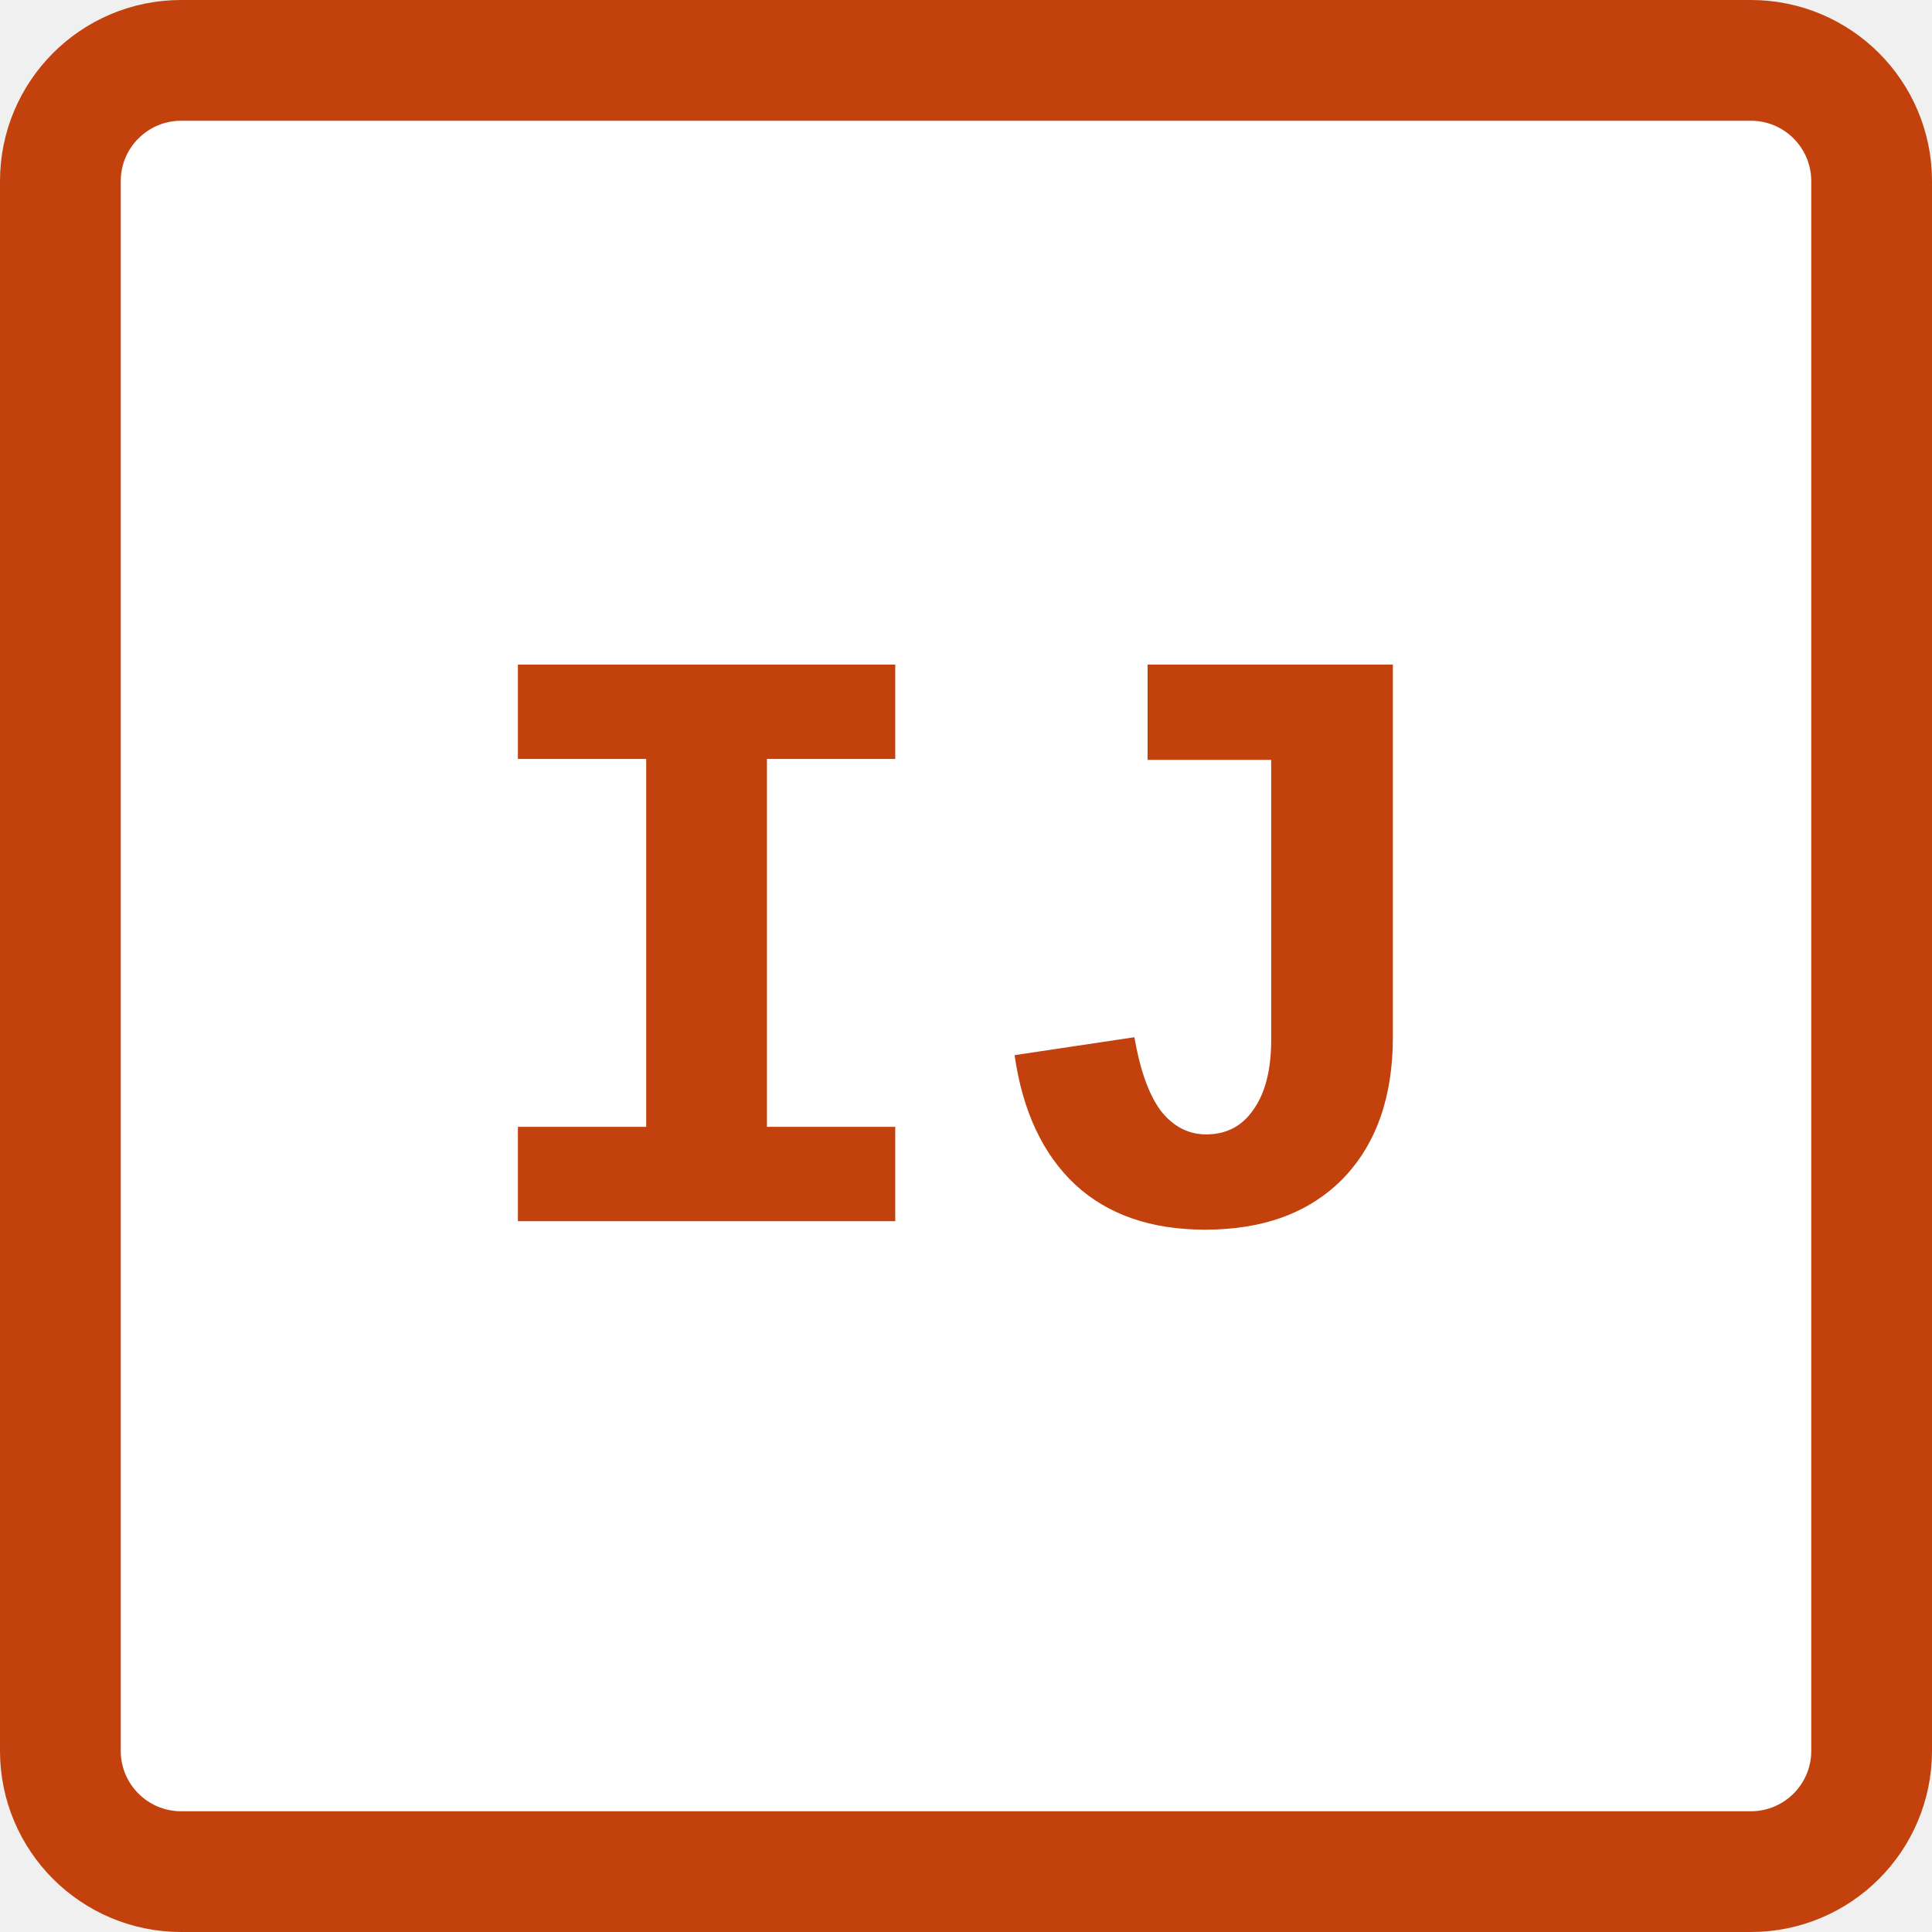
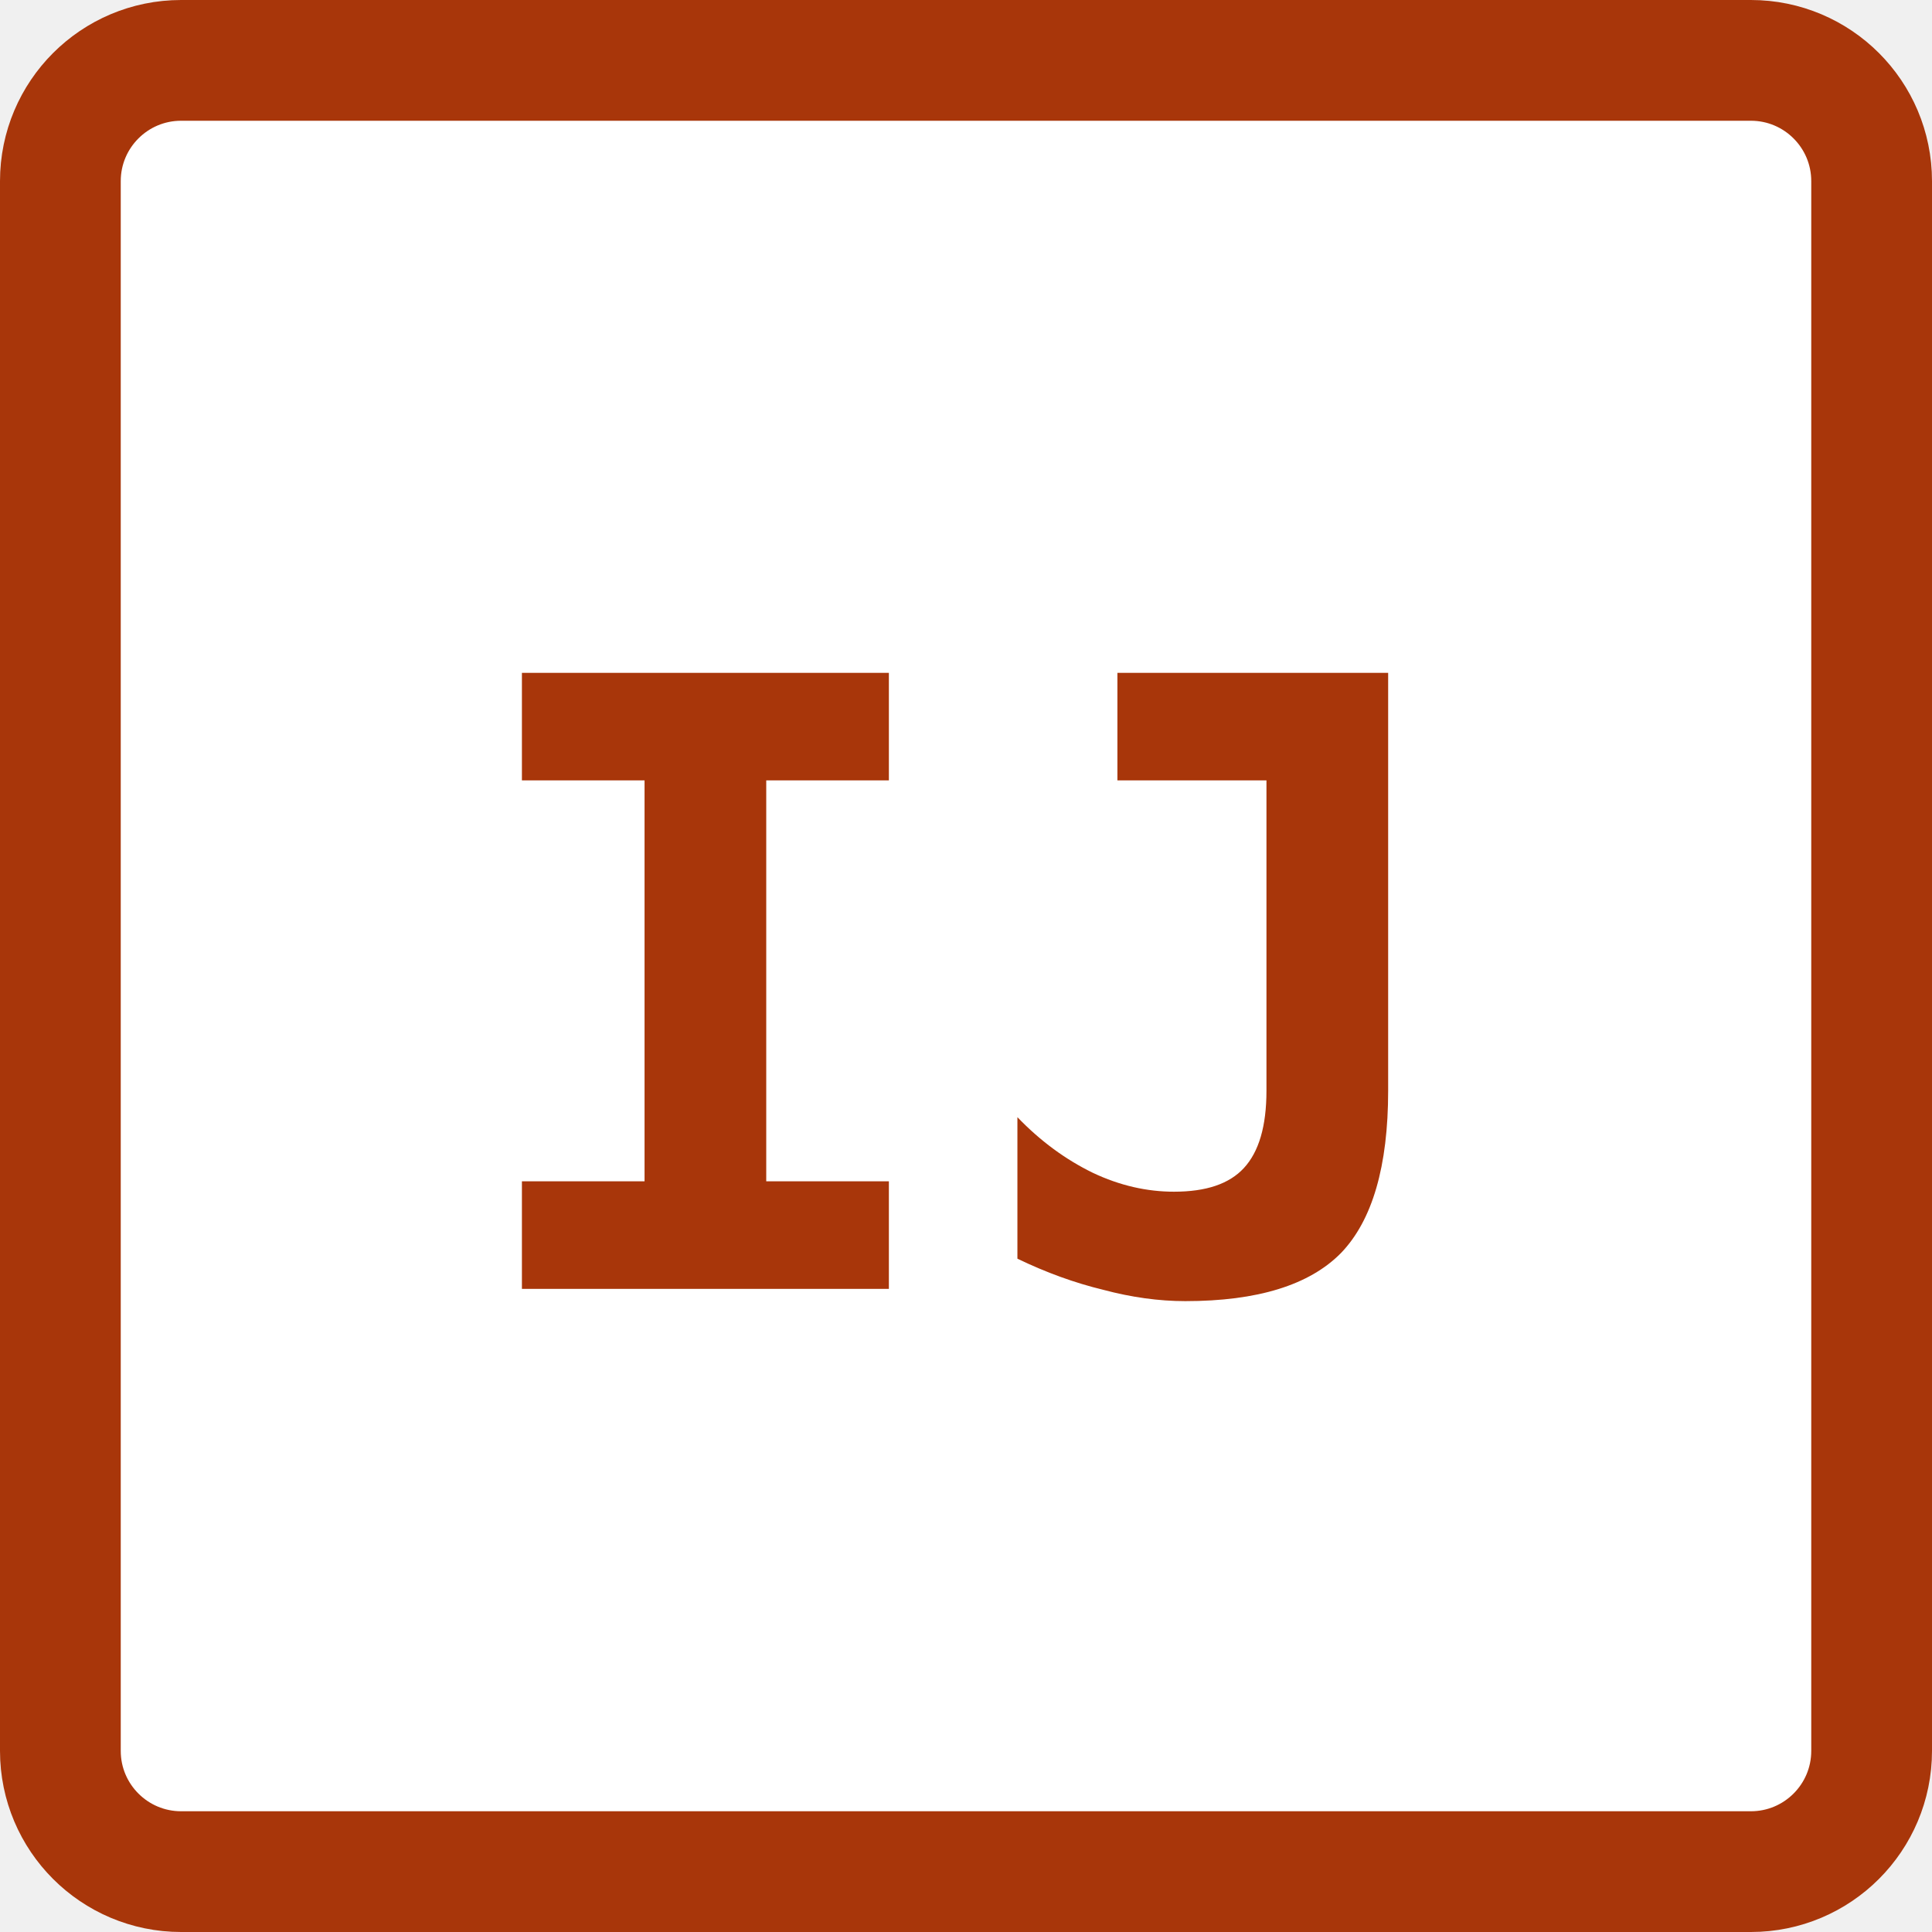
<svg xmlns="http://www.w3.org/2000/svg" viewBox="0 0 32 32" role="img" aria-label="Ivan Jairus">
-   <rect x="1" y="1" width="30" height="30" rx="2" fill="#ffffff" stroke="#c2410c" stroke-width="2" />
-   <text x="16" y="16.5" text-anchor="middle" dominant-baseline="central" font-family="ui-monospace, 'SF Mono', SFMono-Regular, Menlo, Consolas, 'Liberation Mono', monospace" font-size="14" font-weight="700" letter-spacing="0.2" fill="#c2410c">IJ</text>
+   <rect x="1" y="1" width="30" height="30" rx="2" fill="#ffffff" stroke="#a8360a" stroke-width="2" />
+   <text x="16" y="16.5" text-anchor="middle" dominant-baseline="central" font-family="ui-monospace, 'SF Mono', Menlo, Consolas, monospace" font-size="14" font-weight="700" letter-spacing="0.2" fill="#a8360a">IJ</text>
</svg>
